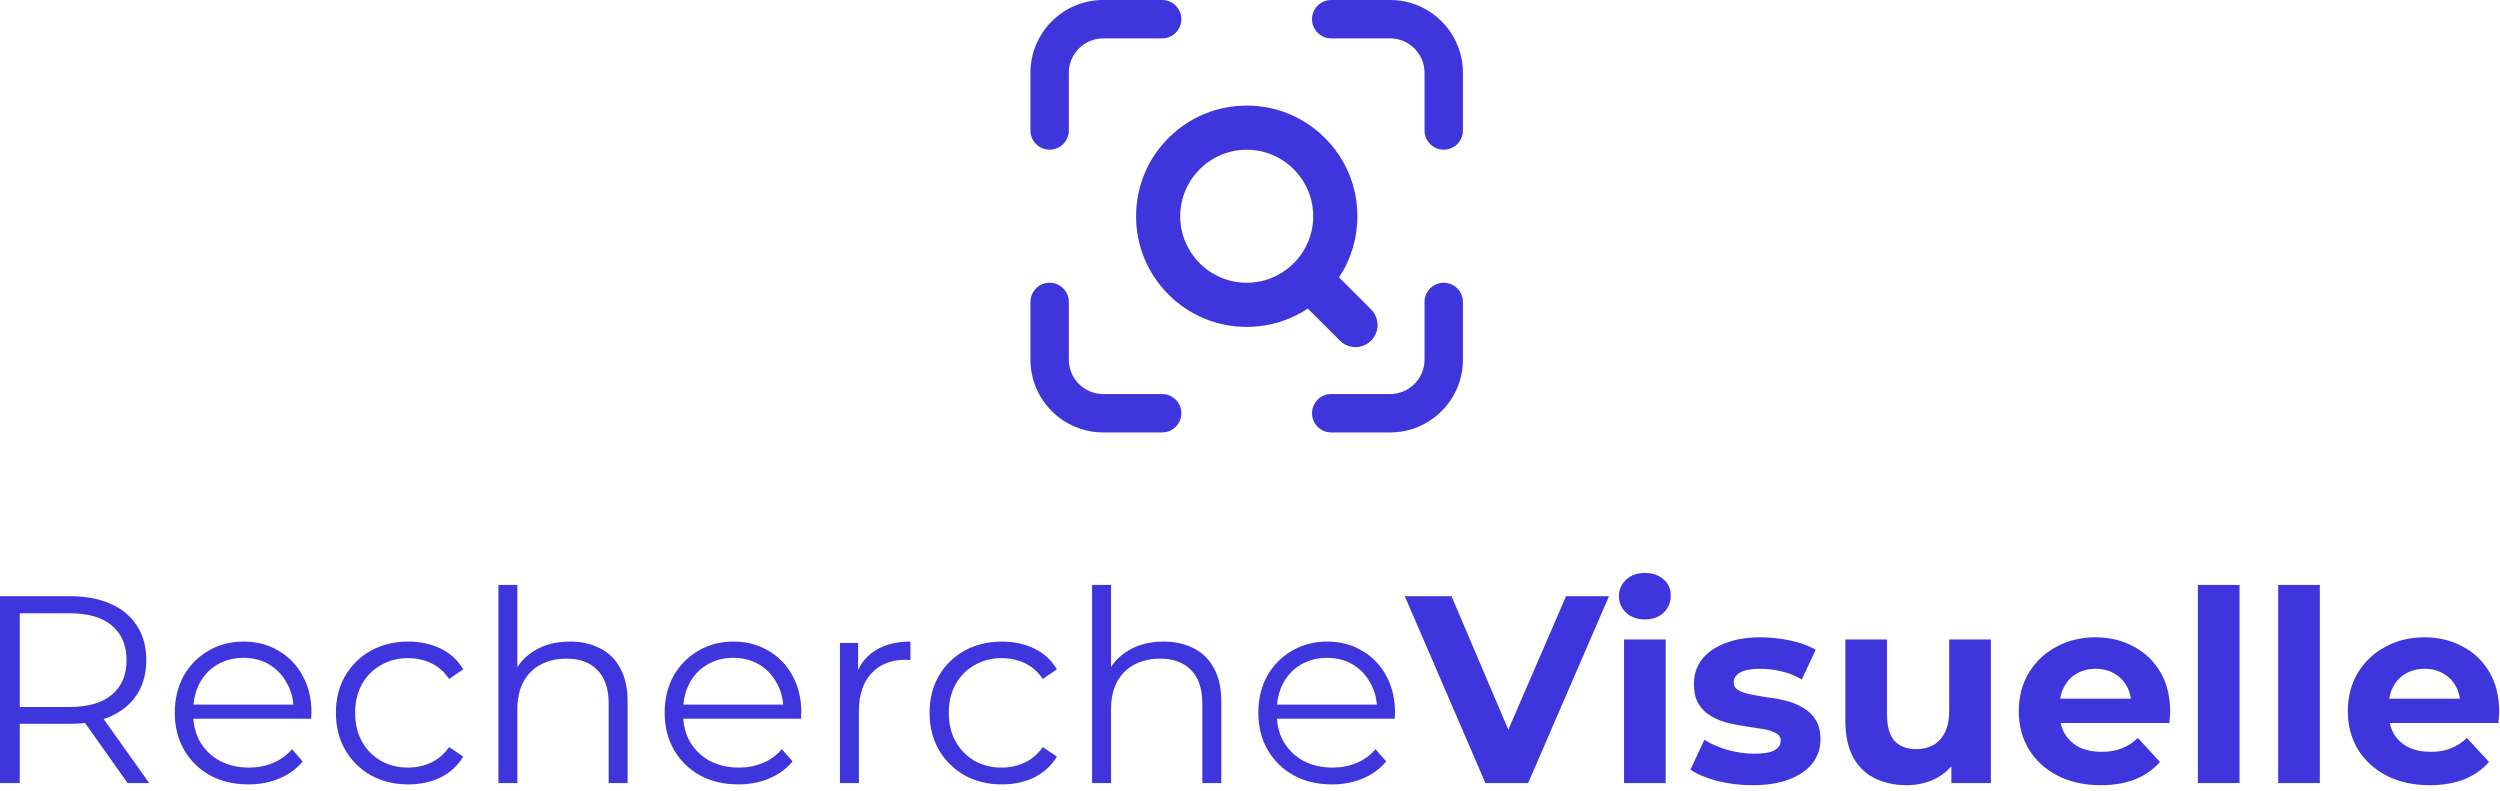
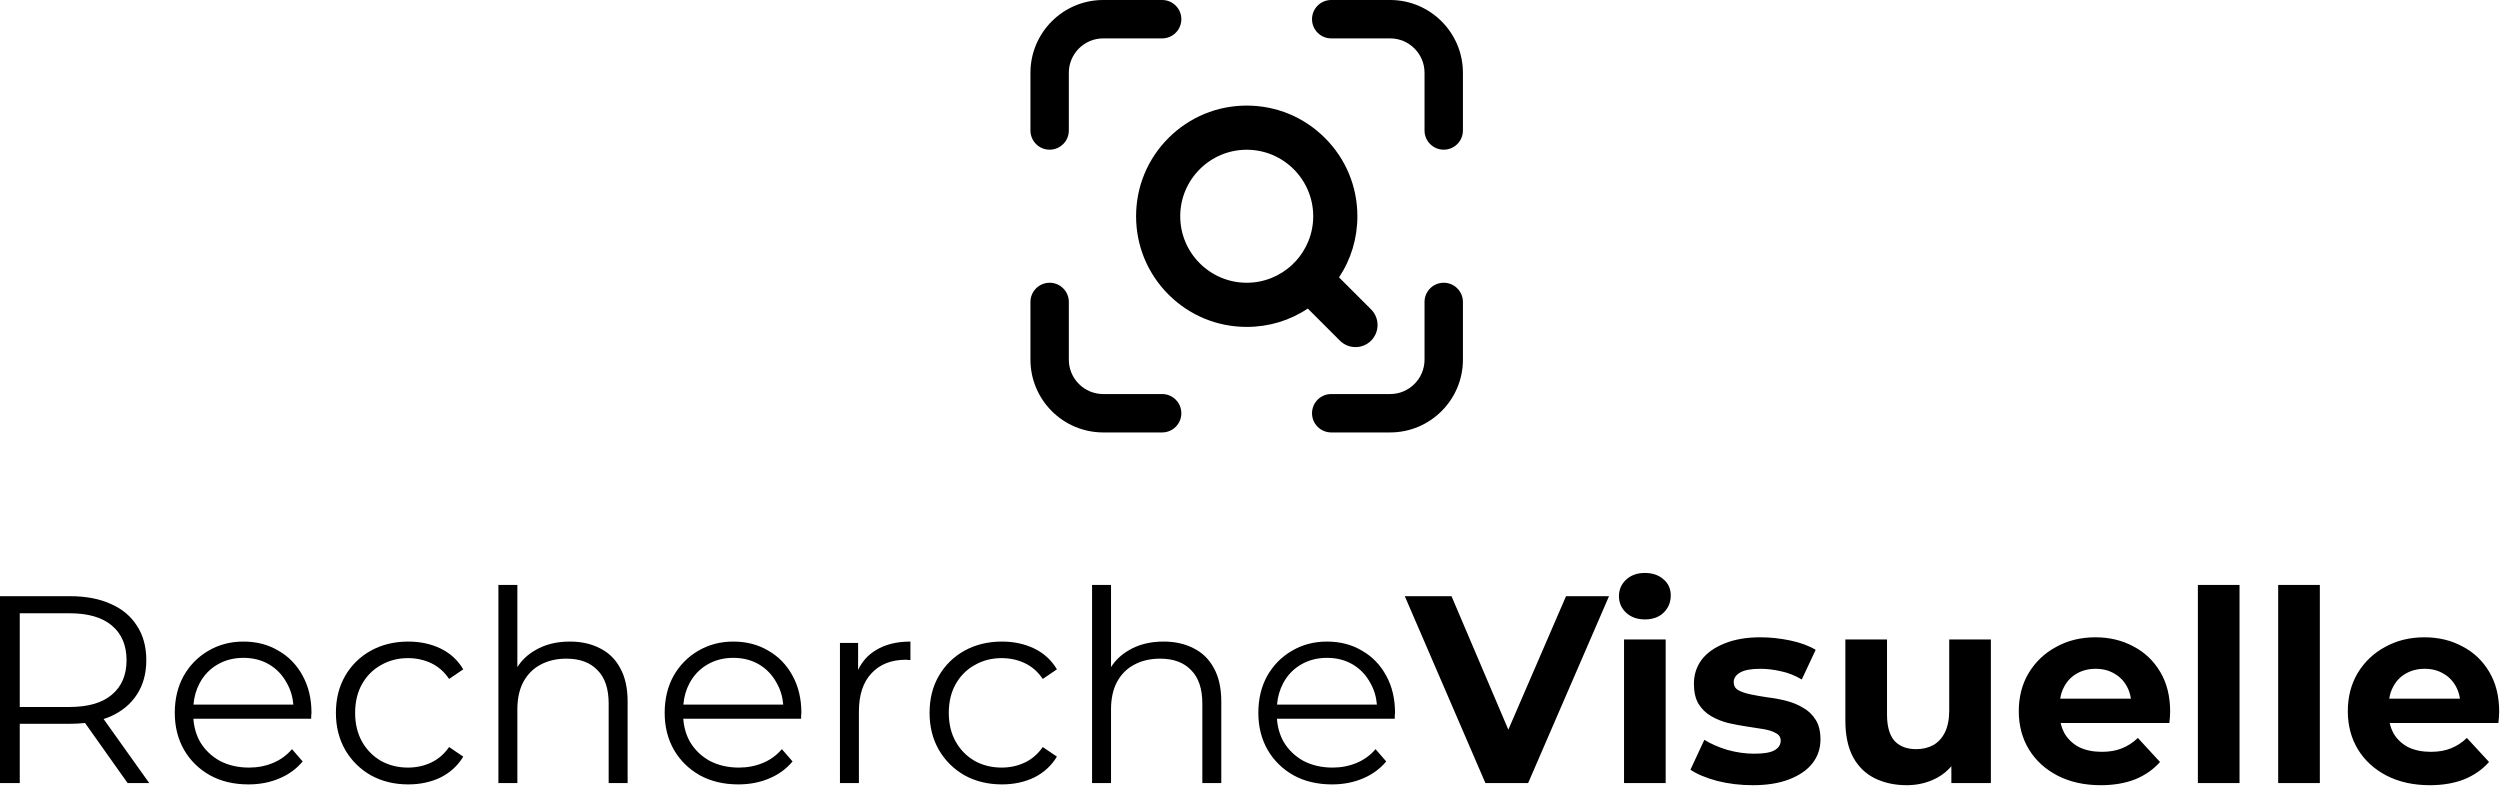
<svg xmlns="http://www.w3.org/2000/svg" width="427" height="135" viewBox="0 0 427 135" fill="none">
-   <path fill-rule="evenodd" clip-rule="evenodd" d="M179.278 25.566C181.088 25.566 182.556 24.098 182.556 22.288V12.428C182.556 9.19 185.19 6.557 188.427 6.557H198.496C200.306 6.557 201.774 5.089 201.774 3.278C201.774 1.468 200.306 0 198.496 0H188.427C181.574 0 176 5.575 176 12.428V22.288C176 24.098 177.468 25.566 179.278 25.566ZM227.371 0H237.44C244.292 0 249.867 5.575 249.867 12.428V22.288C249.867 24.098 248.399 25.566 246.589 25.566C244.779 25.566 243.31 24.098 243.31 22.288V12.428C243.31 9.19 240.677 6.557 237.44 6.557H227.371C225.561 6.557 224.093 5.089 224.093 3.278C224.093 1.468 225.561 0 227.371 0ZM243.31 51.571C243.31 49.761 244.779 48.293 246.589 48.293C248.399 48.293 249.867 49.761 249.867 51.571V61.432C249.867 68.285 244.292 73.86 237.44 73.86H227.371C225.561 73.86 224.093 72.392 224.093 70.582C224.093 68.772 225.561 67.303 227.371 67.303H237.44C240.677 67.303 243.31 64.67 243.31 61.432V51.571ZM188.427 67.303H198.496C200.306 67.303 201.774 68.772 201.774 70.582C201.774 72.392 200.306 73.86 198.496 73.86H188.427C181.574 73.86 176 68.285 176 61.432V51.571C176 49.76 177.468 48.293 179.278 48.293C181.088 48.293 182.556 49.761 182.556 51.571V61.432C182.556 64.67 185.19 67.303 188.427 67.303ZM231.516 59.284C232.524 59.284 233.471 58.892 234.183 58.18C235.653 56.71 235.653 54.317 234.183 52.847L228.706 47.37C230.762 44.284 231.841 40.703 231.841 36.935C231.841 31.886 229.876 27.139 226.306 23.57C222.737 20 217.99 18.034 212.942 18.034C207.893 18.034 203.147 20 199.577 23.57C196.008 27.139 194.043 31.886 194.043 36.935C194.043 41.984 196.008 46.731 199.577 50.301C203.147 53.87 207.893 55.836 212.942 55.836C216.71 55.836 220.29 54.756 223.374 52.701L228.851 58.178C229.563 58.89 230.51 59.282 231.518 59.282L231.516 59.284ZM221.173 44.752C221.098 44.816 221.026 44.883 220.958 44.95C220.889 45.019 220.822 45.092 220.756 45.168C218.634 47.185 215.862 48.294 212.94 48.294C206.677 48.294 201.583 43.198 201.583 36.935C201.583 30.672 206.678 25.576 212.94 25.576C219.203 25.576 224.298 30.672 224.298 36.935C224.298 39.857 223.188 42.629 221.173 44.752ZM277.385 109.215V133.748H284.498V109.215H277.385ZM277.75 104.655C278.57 105.415 279.634 105.795 280.941 105.795C282.279 105.795 283.343 105.415 284.134 104.655C284.954 103.864 285.365 102.876 285.365 101.691C285.365 100.566 284.954 99.654 284.134 98.955C283.313 98.225 282.249 97.86 280.941 97.86C279.634 97.86 278.57 98.24 277.75 99C276.929 99.76 276.518 100.703 276.518 101.828C276.518 102.952 276.929 103.895 277.75 104.655ZM375.398 99.912V133.748H382.512V99.912H375.398ZM389.114 133.748V99.912H396.227V133.748H389.114ZM415.004 134.112C412.208 134.112 409.745 133.565 407.617 132.471C405.52 131.376 403.893 129.887 402.738 128.002C401.583 126.087 401.005 123.913 401.005 121.481C401.005 119.019 401.568 116.845 402.692 114.96C403.848 113.045 405.413 111.556 407.389 110.492C409.365 109.397 411.6 108.85 414.092 108.85C416.494 108.85 418.652 109.367 420.568 110.4C422.513 111.404 424.048 112.863 425.173 114.778C426.298 116.663 426.86 118.928 426.86 121.572C426.86 121.846 426.845 122.165 426.815 122.53C426.784 122.864 426.754 123.184 426.724 123.488H408.162C408.305 124.141 408.534 124.749 408.848 125.312C409.456 126.315 410.292 127.09 411.356 127.637C412.451 128.154 413.728 128.412 415.187 128.412C416.494 128.412 417.634 128.215 418.607 127.82C419.61 127.424 420.522 126.832 421.343 126.041L425.128 130.145C424.003 131.422 422.589 132.41 420.887 133.109C419.184 133.778 417.224 134.112 415.004 134.112ZM408.757 117.286C408.424 117.894 408.198 118.578 408.079 119.338H420.161C420.045 118.565 419.816 117.866 419.473 117.24C418.956 116.298 418.242 115.568 417.33 115.052C416.418 114.504 415.354 114.231 414.138 114.231C412.922 114.231 411.843 114.504 410.9 115.052C409.988 115.568 409.274 116.313 408.757 117.286ZM358.806 134.112C356.009 134.112 353.547 133.565 351.419 132.471C349.321 131.376 347.695 129.887 346.54 128.002C345.384 126.087 344.807 123.913 344.807 121.481C344.807 119.019 345.369 116.845 346.494 114.96C347.649 113.045 349.215 111.556 351.191 110.492C353.167 109.397 355.401 108.85 357.894 108.85C360.296 108.85 362.454 109.367 364.369 110.4C366.315 111.404 367.85 112.863 368.975 114.778C370.1 116.663 370.662 118.928 370.662 121.572C370.662 121.846 370.647 122.165 370.616 122.53C370.586 122.864 370.556 123.184 370.525 123.488H351.963C352.107 124.141 352.336 124.749 352.65 125.312C353.258 126.315 354.094 127.09 355.158 127.637C356.252 128.154 357.529 128.412 358.988 128.412C360.296 128.412 361.436 128.215 362.408 127.82C363.412 127.424 364.324 126.832 365.145 126.041L368.929 130.145C367.805 131.422 366.391 132.41 364.688 133.109C362.986 133.778 361.025 134.112 358.806 134.112ZM352.559 117.286C352.225 117.894 352 118.578 351.881 119.338H363.962C363.847 118.565 363.618 117.866 363.275 117.24C362.758 116.298 362.044 115.568 361.132 115.052C360.22 114.504 359.156 114.231 357.94 114.231C356.724 114.231 355.645 114.504 354.702 115.052C353.79 115.568 353.076 116.313 352.559 117.286ZM320.204 132.927C321.816 133.717 323.64 134.112 325.676 134.112C327.561 134.112 329.294 133.687 330.875 132.836C331.815 132.321 332.621 131.667 333.292 130.873V133.748H340.04V109.215H332.927V121.344C332.927 122.834 332.684 124.08 332.197 125.084C331.711 126.056 331.042 126.786 330.191 127.272C329.34 127.728 328.367 127.956 327.272 127.956C325.692 127.956 324.46 127.485 323.579 126.543C322.728 125.57 322.302 124.065 322.302 122.028V109.215H315.188V123.077C315.188 125.6 315.629 127.683 316.511 129.324C317.392 130.936 318.624 132.136 320.204 132.927ZM299.354 134.112C297.256 134.112 295.235 133.869 293.289 133.383C291.374 132.866 289.854 132.228 288.729 131.468L291.1 126.36C292.225 127.06 293.548 127.637 295.068 128.093C296.618 128.519 298.138 128.732 299.628 128.732C301.269 128.732 302.424 128.534 303.093 128.139C303.792 127.744 304.142 127.196 304.142 126.497C304.142 125.92 303.868 125.494 303.321 125.22C302.804 124.916 302.105 124.688 301.224 124.536C300.342 124.384 299.369 124.232 298.305 124.08C297.272 123.928 296.223 123.731 295.159 123.488C294.095 123.214 293.122 122.819 292.24 122.302C291.359 121.785 290.644 121.086 290.097 120.204C289.58 119.323 289.322 118.183 289.322 116.784C289.322 115.234 289.763 113.866 290.644 112.68C291.556 111.495 292.864 110.568 294.566 109.899C296.268 109.2 298.305 108.85 300.676 108.85C302.348 108.85 304.051 109.032 305.784 109.397C307.516 109.762 308.96 110.294 310.116 110.993L307.744 116.055C306.559 115.356 305.358 114.884 304.142 114.641C302.956 114.368 301.801 114.231 300.676 114.231C299.096 114.231 297.94 114.444 297.211 114.869C296.481 115.295 296.116 115.842 296.116 116.511C296.116 117.119 296.375 117.575 296.892 117.879C297.439 118.183 298.153 118.426 299.035 118.608C299.916 118.791 300.874 118.958 301.908 119.11C302.972 119.232 304.036 119.429 305.1 119.703C306.164 119.976 307.121 120.372 307.972 120.888C308.854 121.375 309.568 122.059 310.116 122.94C310.663 123.792 310.936 124.916 310.936 126.315C310.936 127.835 310.48 129.188 309.568 130.373C308.656 131.528 307.334 132.44 305.601 133.109C303.899 133.778 301.816 134.112 299.354 134.112ZM253.708 133.748L239.937 101.828H247.917L257.624 124.626L267.479 101.828H274.82L261.004 133.748H253.708ZM220.943 132.425C222.828 133.459 225.017 133.976 227.51 133.976C229.425 133.976 231.173 133.641 232.754 132.972C234.365 132.304 235.702 131.331 236.766 130.054L234.942 127.956C234.03 129.02 232.936 129.811 231.659 130.328C230.413 130.844 229.06 131.103 227.601 131.103C225.746 131.103 224.09 130.723 222.63 129.963C221.202 129.172 220.077 128.093 219.256 126.725C218.593 125.552 218.208 124.23 218.101 122.758H238.226V122.256C238.256 122.074 238.271 121.907 238.271 121.755C238.271 119.353 237.77 117.24 236.766 115.416C235.763 113.562 234.38 112.133 232.617 111.13C230.884 110.096 228.893 109.58 226.643 109.58C224.424 109.58 222.418 110.112 220.624 111.176C218.861 112.209 217.462 113.638 216.429 115.462C215.426 117.286 214.924 119.384 214.924 121.755C214.924 124.126 215.456 126.239 216.52 128.093C217.584 129.917 219.058 131.361 220.943 132.425ZM235.176 120.341H218.116C218.234 119 218.583 117.784 219.165 116.693C219.894 115.325 220.913 114.261 222.22 113.501C223.527 112.741 225.002 112.361 226.643 112.361C228.315 112.361 229.79 112.741 231.066 113.501C232.343 114.261 233.346 115.325 234.076 116.693C234.693 117.779 235.06 118.995 235.176 120.341ZM198.746 109.58C200.692 109.58 202.394 109.96 203.853 110.72C205.343 111.449 206.498 112.574 207.319 114.094C208.17 115.614 208.596 117.529 208.596 119.84V133.748H205.358V120.159C205.358 117.636 204.72 115.736 203.443 114.459C202.197 113.152 200.433 112.498 198.153 112.498C196.451 112.498 194.961 112.848 193.685 113.547C192.438 114.216 191.465 115.204 190.766 116.511C190.097 117.788 189.763 119.338 189.763 121.162V133.748H186.525V99.912H189.763V113.941C190.506 112.772 191.509 111.82 192.773 111.084C194.445 110.081 196.436 109.58 198.746 109.58ZM164.744 132.425C166.629 133.459 168.757 133.976 171.128 133.976C173.165 133.976 175.004 133.58 176.645 132.79C178.287 131.969 179.579 130.784 180.521 129.233L178.105 127.592C177.284 128.777 176.265 129.659 175.049 130.236C173.833 130.814 172.511 131.103 171.082 131.103C169.38 131.103 167.845 130.723 166.477 129.963C165.109 129.172 164.029 128.078 163.239 126.68C162.449 125.281 162.053 123.64 162.053 121.755C162.053 119.87 162.449 118.228 163.239 116.83C164.029 115.432 165.109 114.352 166.477 113.592C167.845 112.802 169.38 112.407 171.082 112.407C172.511 112.407 173.833 112.696 175.049 113.273C176.265 113.851 177.284 114.748 178.105 115.964L180.521 114.322C179.579 112.741 178.287 111.556 176.645 110.765C175.004 109.975 173.165 109.58 171.128 109.58C168.757 109.58 166.629 110.096 164.744 111.13C162.889 112.164 161.43 113.592 160.366 115.416C159.302 117.24 158.77 119.353 158.77 121.755C158.77 124.126 159.302 126.239 160.366 128.093C161.43 129.917 162.889 131.361 164.744 132.425ZM143.464 133.748V109.808H146.564V114.424C147.249 112.973 148.268 111.845 149.62 111.039C151.2 110.066 153.161 109.58 155.502 109.58V112.726H155.137C155.016 112.696 154.894 112.68 154.772 112.68C152.249 112.68 150.273 113.456 148.844 115.006C147.416 116.526 146.701 118.7 146.701 121.527V133.748H143.464ZM119.546 132.425C121.43 133.459 123.619 133.976 126.112 133.976C128.027 133.976 129.775 133.641 131.356 132.972C132.967 132.304 134.305 131.331 135.369 130.054L133.545 127.956C132.633 129.02 131.538 129.811 130.262 130.328C129.015 130.844 127.662 131.103 126.203 131.103C124.349 131.103 122.692 130.723 121.233 129.963C119.804 129.172 118.679 128.093 117.858 126.725C117.196 125.552 116.811 124.23 116.704 122.758H136.828V122.256C136.858 122.074 136.874 121.907 136.874 121.755C136.874 119.353 136.372 117.24 135.369 115.416C134.366 113.562 132.982 112.133 131.219 111.13C129.486 110.096 127.495 109.58 125.246 109.58C123.026 109.58 121.02 110.112 119.226 111.176C117.463 112.209 116.065 113.638 115.031 115.462C114.028 117.286 113.526 119.384 113.526 121.755C113.526 124.126 114.058 126.239 115.122 128.093C116.186 129.917 117.661 131.361 119.546 132.425ZM133.778 120.341H116.718C116.836 119 117.186 117.784 117.767 116.693C118.497 115.325 119.515 114.261 120.822 113.501C122.13 112.741 123.604 112.361 125.246 112.361C126.918 112.361 128.392 112.741 129.669 113.501C130.946 114.261 131.949 115.325 132.678 116.693C133.295 117.779 133.662 118.995 133.778 120.341ZM97.349 109.58C99.294 109.58 100.996 109.96 102.456 110.72C103.945 111.449 105.1 112.574 105.921 114.094C106.772 115.614 107.198 117.529 107.198 119.84V133.748H103.96V120.159C103.96 117.636 103.322 115.736 102.045 114.459C100.799 113.152 99.036 112.498 96.756 112.498C95.053 112.498 93.564 112.848 92.287 113.547C91.04 114.216 90.068 115.204 89.368 116.511C88.7 117.788 88.365 119.338 88.365 121.162V133.748H85.128V99.912H88.365V113.941C89.108 112.772 90.111 111.82 91.375 111.084C93.047 110.081 95.038 109.58 97.349 109.58ZM63.346 132.425C65.231 133.459 67.359 133.976 69.73 133.976C71.767 133.976 73.606 133.58 75.248 132.79C76.889 131.969 78.181 130.784 79.124 129.233L76.707 127.592C75.886 128.777 74.868 129.659 73.652 130.236C72.436 130.814 71.113 131.103 69.685 131.103C67.982 131.103 66.447 130.723 65.079 129.963C63.711 129.172 62.632 128.078 61.841 126.68C61.051 125.281 60.656 123.64 60.656 121.755C60.656 119.87 61.051 118.228 61.841 116.83C62.632 115.432 63.711 114.352 65.079 113.592C66.447 112.802 67.982 112.407 69.685 112.407C71.113 112.407 72.436 112.696 73.652 113.273C74.868 113.851 75.886 114.748 76.707 115.964L79.124 114.322C78.181 112.741 76.889 111.556 75.248 110.765C73.606 109.975 71.767 109.58 69.73 109.58C67.359 109.58 65.231 110.096 63.346 111.13C61.492 112.164 60.033 113.592 58.969 115.416C57.905 117.24 57.373 119.353 57.373 121.755C57.373 124.126 57.905 126.239 58.969 128.093C60.033 129.917 61.492 131.361 63.346 132.425ZM42.438 133.976C39.945 133.976 37.756 133.459 35.871 132.425C33.987 131.361 32.512 129.917 31.448 128.093C30.384 126.239 29.852 124.126 29.852 121.755C29.852 119.384 30.354 117.286 31.357 115.462C32.391 113.638 33.789 112.209 35.552 111.176C37.346 110.112 39.352 109.58 41.572 109.58C43.821 109.58 45.812 110.096 47.545 111.13C49.308 112.133 50.691 113.562 51.695 115.416C52.698 117.24 53.2 119.353 53.2 121.755C53.2 121.907 53.184 122.074 53.154 122.256V122.758H33.03C33.136 124.23 33.521 125.552 34.184 126.725C35.005 128.093 36.13 129.172 37.559 129.963C39.018 130.723 40.675 131.103 42.529 131.103C43.988 131.103 45.341 130.844 46.587 130.328C47.864 129.811 48.959 129.02 49.871 127.956L51.695 130.054C50.631 131.331 49.293 132.304 47.682 132.972C46.101 133.641 44.353 133.976 42.438 133.976ZM33.044 120.341H50.104C49.988 118.995 49.621 117.779 49.004 116.693C48.275 115.325 47.272 114.261 45.995 113.501C44.718 112.741 43.243 112.361 41.572 112.361C39.93 112.361 38.456 112.741 37.148 113.501C35.841 114.261 34.823 115.325 34.093 116.693C33.511 117.784 33.162 119 33.044 120.341ZM0 101.828V133.748H3.374V123.624H11.947C12.848 123.624 13.706 123.577 14.523 123.483L21.797 133.748H25.49L17.698 122.812C18.122 122.674 18.531 122.52 18.924 122.348C20.87 121.466 22.359 120.22 23.393 118.608C24.457 116.967 24.989 115.021 24.989 112.772C24.989 110.461 24.457 108.5 23.393 106.889C22.359 105.248 20.87 104.001 18.924 103.15C16.978 102.268 14.653 101.828 11.947 101.828H0ZM3.374 120.752V104.746H11.856C15.048 104.746 17.465 105.445 19.106 106.844C20.778 108.242 21.614 110.218 21.614 112.772C21.614 115.295 20.778 117.256 19.106 118.654C17.465 120.052 15.048 120.752 11.856 120.752H3.374Z" fill="#3E36DC" />
+   <path fill-rule="evenodd" clip-rule="evenodd" d="M179.278 25.566C181.088 25.566 182.556 24.098 182.556 22.288V12.428C182.556 9.19 185.19 6.557 188.427 6.557H198.496C200.306 6.557 201.774 5.089 201.774 3.278C201.774 1.468 200.306 0 198.496 0H188.427C181.574 0 176 5.575 176 12.428V22.288C176 24.098 177.468 25.566 179.278 25.566ZM227.371 0H237.44C244.292 0 249.867 5.575 249.867 12.428V22.288C249.867 24.098 248.399 25.566 246.589 25.566C244.779 25.566 243.31 24.098 243.31 22.288V12.428C243.31 9.19 240.677 6.557 237.44 6.557H227.371C225.561 6.557 224.093 5.089 224.093 3.278C224.093 1.468 225.561 0 227.371 0ZM243.31 51.571C243.31 49.761 244.779 48.293 246.589 48.293C248.399 48.293 249.867 49.761 249.867 51.571V61.432C249.867 68.285 244.292 73.86 237.44 73.86H227.371C225.561 73.86 224.093 72.392 224.093 70.582C224.093 68.772 225.561 67.303 227.371 67.303H237.44C240.677 67.303 243.31 64.67 243.31 61.432V51.571ZM188.427 67.303H198.496C200.306 67.303 201.774 68.772 201.774 70.582C201.774 72.392 200.306 73.86 198.496 73.86H188.427C181.574 73.86 176 68.285 176 61.432V51.571C176 49.76 177.468 48.293 179.278 48.293C181.088 48.293 182.556 49.761 182.556 51.571V61.432C182.556 64.67 185.19 67.303 188.427 67.303ZM231.516 59.284C232.524 59.284 233.471 58.892 234.183 58.18C235.653 56.71 235.653 54.317 234.183 52.847L228.706 47.37C230.762 44.284 231.841 40.703 231.841 36.935C231.841 31.886 229.876 27.139 226.306 23.57C222.737 20 217.99 18.034 212.942 18.034C207.893 18.034 203.147 20 199.577 23.57C196.008 27.139 194.043 31.886 194.043 36.935C194.043 41.984 196.008 46.731 199.577 50.301C203.147 53.87 207.893 55.836 212.942 55.836C216.71 55.836 220.29 54.756 223.374 52.701L228.851 58.178C229.563 58.89 230.51 59.282 231.518 59.282L231.516 59.284ZM221.173 44.752C221.098 44.816 221.026 44.883 220.958 44.95C220.889 45.019 220.822 45.092 220.756 45.168C218.634 47.185 215.862 48.294 212.94 48.294C206.677 48.294 201.583 43.198 201.583 36.935C201.583 30.672 206.678 25.576 212.94 25.576C219.203 25.576 224.298 30.672 224.298 36.935C224.298 39.857 223.188 42.629 221.173 44.752ZM277.385 109.215V133.748H284.498V109.215H277.385ZM277.75 104.655C278.57 105.415 279.634 105.795 280.941 105.795C282.279 105.795 283.343 105.415 284.134 104.655C284.954 103.864 285.365 102.876 285.365 101.691C285.365 100.566 284.954 99.654 284.134 98.955C283.313 98.225 282.249 97.86 280.941 97.86C279.634 97.86 278.57 98.24 277.75 99C276.929 99.76 276.518 100.703 276.518 101.828C276.518 102.952 276.929 103.895 277.75 104.655ZM375.398 99.912V133.748H382.512V99.912H375.398ZM389.114 133.748V99.912H396.227V133.748H389.114ZM415.004 134.112C412.208 134.112 409.745 133.565 407.617 132.471C405.52 131.376 403.893 129.887 402.738 128.002C401.583 126.087 401.005 123.913 401.005 121.481C401.005 119.019 401.568 116.845 402.692 114.96C403.848 113.045 405.413 111.556 407.389 110.492C409.365 109.397 411.6 108.85 414.092 108.85C416.494 108.85 418.652 109.367 420.568 110.4C422.513 111.404 424.048 112.863 425.173 114.778C426.298 116.663 426.86 118.928 426.86 121.572C426.86 121.846 426.845 122.165 426.815 122.53C426.784 122.864 426.754 123.184 426.724 123.488H408.162C408.305 124.141 408.534 124.749 408.848 125.312C409.456 126.315 410.292 127.09 411.356 127.637C412.451 128.154 413.728 128.412 415.187 128.412C416.494 128.412 417.634 128.215 418.607 127.82C419.61 127.424 420.522 126.832 421.343 126.041L425.128 130.145C424.003 131.422 422.589 132.41 420.887 133.109C419.184 133.778 417.224 134.112 415.004 134.112ZM408.757 117.286C408.424 117.894 408.198 118.578 408.079 119.338H420.161C420.045 118.565 419.816 117.866 419.473 117.24C418.956 116.298 418.242 115.568 417.33 115.052C416.418 114.504 415.354 114.231 414.138 114.231C412.922 114.231 411.843 114.504 410.9 115.052C409.988 115.568 409.274 116.313 408.757 117.286ZM358.806 134.112C356.009 134.112 353.547 133.565 351.419 132.471C349.321 131.376 347.695 129.887 346.54 128.002C345.384 126.087 344.807 123.913 344.807 121.481C344.807 119.019 345.369 116.845 346.494 114.96C347.649 113.045 349.215 111.556 351.191 110.492C353.167 109.397 355.401 108.85 357.894 108.85C360.296 108.85 362.454 109.367 364.369 110.4C366.315 111.404 367.85 112.863 368.975 114.778C370.1 116.663 370.662 118.928 370.662 121.572C370.662 121.846 370.647 122.165 370.616 122.53C370.586 122.864 370.556 123.184 370.525 123.488H351.963C352.107 124.141 352.336 124.749 352.65 125.312C353.258 126.315 354.094 127.09 355.158 127.637C356.252 128.154 357.529 128.412 358.988 128.412C360.296 128.412 361.436 128.215 362.408 127.82C363.412 127.424 364.324 126.832 365.145 126.041L368.929 130.145C367.805 131.422 366.391 132.41 364.688 133.109C362.986 133.778 361.025 134.112 358.806 134.112ZM352.559 117.286C352.225 117.894 352 118.578 351.881 119.338H363.962C363.847 118.565 363.618 117.866 363.275 117.24C362.758 116.298 362.044 115.568 361.132 115.052C360.22 114.504 359.156 114.231 357.94 114.231C356.724 114.231 355.645 114.504 354.702 115.052C353.79 115.568 353.076 116.313 352.559 117.286ZM320.204 132.927C321.816 133.717 323.64 134.112 325.676 134.112C327.561 134.112 329.294 133.687 330.875 132.836C331.815 132.321 332.621 131.667 333.292 130.873V133.748H340.04V109.215H332.927V121.344C332.927 122.834 332.684 124.08 332.197 125.084C331.711 126.056 331.042 126.786 330.191 127.272C329.34 127.728 328.367 127.956 327.272 127.956C325.692 127.956 324.46 127.485 323.579 126.543C322.728 125.57 322.302 124.065 322.302 122.028V109.215H315.188V123.077C315.188 125.6 315.629 127.683 316.511 129.324C317.392 130.936 318.624 132.136 320.204 132.927ZM299.354 134.112C297.256 134.112 295.235 133.869 293.289 133.383C291.374 132.866 289.854 132.228 288.729 131.468L291.1 126.36C292.225 127.06 293.548 127.637 295.068 128.093C296.618 128.519 298.138 128.732 299.628 128.732C301.269 128.732 302.424 128.534 303.093 128.139C303.792 127.744 304.142 127.196 304.142 126.497C304.142 125.92 303.868 125.494 303.321 125.22C302.804 124.916 302.105 124.688 301.224 124.536C300.342 124.384 299.369 124.232 298.305 124.08C297.272 123.928 296.223 123.731 295.159 123.488C294.095 123.214 293.122 122.819 292.24 122.302C291.359 121.785 290.644 121.086 290.097 120.204C289.58 119.323 289.322 118.183 289.322 116.784C289.322 115.234 289.763 113.866 290.644 112.68C291.556 111.495 292.864 110.568 294.566 109.899C296.268 109.2 298.305 108.85 300.676 108.85C302.348 108.85 304.051 109.032 305.784 109.397C307.516 109.762 308.96 110.294 310.116 110.993L307.744 116.055C306.559 115.356 305.358 114.884 304.142 114.641C302.956 114.368 301.801 114.231 300.676 114.231C299.096 114.231 297.94 114.444 297.211 114.869C296.481 115.295 296.116 115.842 296.116 116.511C296.116 117.119 296.375 117.575 296.892 117.879C297.439 118.183 298.153 118.426 299.035 118.608C299.916 118.791 300.874 118.958 301.908 119.11C302.972 119.232 304.036 119.429 305.1 119.703C306.164 119.976 307.121 120.372 307.972 120.888C308.854 121.375 309.568 122.059 310.116 122.94C310.663 123.792 310.936 124.916 310.936 126.315C310.936 127.835 310.48 129.188 309.568 130.373C308.656 131.528 307.334 132.44 305.601 133.109C303.899 133.778 301.816 134.112 299.354 134.112ZM253.708 133.748L239.937 101.828H247.917L257.624 124.626L267.479 101.828H274.82L261.004 133.748H253.708ZM220.943 132.425C222.828 133.459 225.017 133.976 227.51 133.976C229.425 133.976 231.173 133.641 232.754 132.972C234.365 132.304 235.702 131.331 236.766 130.054L234.942 127.956C234.03 129.02 232.936 129.811 231.659 130.328C230.413 130.844 229.06 131.103 227.601 131.103C225.746 131.103 224.09 130.723 222.63 129.963C221.202 129.172 220.077 128.093 219.256 126.725C218.593 125.552 218.208 124.23 218.101 122.758H238.226V122.256C238.256 122.074 238.271 121.907 238.271 121.755C238.271 119.353 237.77 117.24 236.766 115.416C235.763 113.562 234.38 112.133 232.617 111.13C230.884 110.096 228.893 109.58 226.643 109.58C224.424 109.58 222.418 110.112 220.624 111.176C218.861 112.209 217.462 113.638 216.429 115.462C215.426 117.286 214.924 119.384 214.924 121.755C214.924 124.126 215.456 126.239 216.52 128.093C217.584 129.917 219.058 131.361 220.943 132.425ZM235.176 120.341H218.116C218.234 119 218.583 117.784 219.165 116.693C219.894 115.325 220.913 114.261 222.22 113.501C223.527 112.741 225.002 112.361 226.643 112.361C228.315 112.361 229.79 112.741 231.066 113.501C232.343 114.261 233.346 115.325 234.076 116.693C234.693 117.779 235.06 118.995 235.176 120.341ZM198.746 109.58C200.692 109.58 202.394 109.96 203.853 110.72C205.343 111.449 206.498 112.574 207.319 114.094C208.17 115.614 208.596 117.529 208.596 119.84V133.748H205.358V120.159C205.358 117.636 204.72 115.736 203.443 114.459C202.197 113.152 200.433 112.498 198.153 112.498C196.451 112.498 194.961 112.848 193.685 113.547C192.438 114.216 191.465 115.204 190.766 116.511C190.097 117.788 189.763 119.338 189.763 121.162V133.748H186.525V99.912H189.763V113.941C190.506 112.772 191.509 111.82 192.773 111.084C194.445 110.081 196.436 109.58 198.746 109.58ZM164.744 132.425C166.629 133.459 168.757 133.976 171.128 133.976C173.165 133.976 175.004 133.58 176.645 132.79C178.287 131.969 179.579 130.784 180.521 129.233L178.105 127.592C177.284 128.777 176.265 129.659 175.049 130.236C173.833 130.814 172.511 131.103 171.082 131.103C169.38 131.103 167.845 130.723 166.477 129.963C165.109 129.172 164.029 128.078 163.239 126.68C162.449 125.281 162.053 123.64 162.053 121.755C162.053 119.87 162.449 118.228 163.239 116.83C164.029 115.432 165.109 114.352 166.477 113.592C167.845 112.802 169.38 112.407 171.082 112.407C172.511 112.407 173.833 112.696 175.049 113.273C176.265 113.851 177.284 114.748 178.105 115.964L180.521 114.322C179.579 112.741 178.287 111.556 176.645 110.765C175.004 109.975 173.165 109.58 171.128 109.58C168.757 109.58 166.629 110.096 164.744 111.13C162.889 112.164 161.43 113.592 160.366 115.416C159.302 117.24 158.77 119.353 158.77 121.755C158.77 124.126 159.302 126.239 160.366 128.093C161.43 129.917 162.889 131.361 164.744 132.425ZM143.464 133.748V109.808H146.564V114.424C147.249 112.973 148.268 111.845 149.62 111.039C151.2 110.066 153.161 109.58 155.502 109.58V112.726H155.137C155.016 112.696 154.894 112.68 154.772 112.68C152.249 112.68 150.273 113.456 148.844 115.006C147.416 116.526 146.701 118.7 146.701 121.527V133.748H143.464ZM119.546 132.425C121.43 133.459 123.619 133.976 126.112 133.976C128.027 133.976 129.775 133.641 131.356 132.972C132.967 132.304 134.305 131.331 135.369 130.054L133.545 127.956C132.633 129.02 131.538 129.811 130.262 130.328C129.015 130.844 127.662 131.103 126.203 131.103C124.349 131.103 122.692 130.723 121.233 129.963C119.804 129.172 118.679 128.093 117.858 126.725C117.196 125.552 116.811 124.23 116.704 122.758H136.828V122.256C136.858 122.074 136.874 121.907 136.874 121.755C136.874 119.353 136.372 117.24 135.369 115.416C134.366 113.562 132.982 112.133 131.219 111.13C129.486 110.096 127.495 109.58 125.246 109.58C123.026 109.58 121.02 110.112 119.226 111.176C117.463 112.209 116.065 113.638 115.031 115.462C114.028 117.286 113.526 119.384 113.526 121.755C113.526 124.126 114.058 126.239 115.122 128.093C116.186 129.917 117.661 131.361 119.546 132.425ZM133.778 120.341H116.718C116.836 119 117.186 117.784 117.767 116.693C118.497 115.325 119.515 114.261 120.822 113.501C122.13 112.741 123.604 112.361 125.246 112.361C126.918 112.361 128.392 112.741 129.669 113.501C130.946 114.261 131.949 115.325 132.678 116.693C133.295 117.779 133.662 118.995 133.778 120.341ZM97.349 109.58C99.294 109.58 100.996 109.96 102.456 110.72C103.945 111.449 105.1 112.574 105.921 114.094C106.772 115.614 107.198 117.529 107.198 119.84V133.748H103.96V120.159C103.96 117.636 103.322 115.736 102.045 114.459C100.799 113.152 99.036 112.498 96.756 112.498C95.053 112.498 93.564 112.848 92.287 113.547C91.04 114.216 90.068 115.204 89.368 116.511C88.7 117.788 88.365 119.338 88.365 121.162V133.748H85.128V99.912H88.365V113.941C89.108 112.772 90.111 111.82 91.375 111.084C93.047 110.081 95.038 109.58 97.349 109.58ZM63.346 132.425C65.231 133.459 67.359 133.976 69.73 133.976C71.767 133.976 73.606 133.58 75.248 132.79C76.889 131.969 78.181 130.784 79.124 129.233L76.707 127.592C75.886 128.777 74.868 129.659 73.652 130.236C72.436 130.814 71.113 131.103 69.685 131.103C67.982 131.103 66.447 130.723 65.079 129.963C63.711 129.172 62.632 128.078 61.841 126.68C61.051 125.281 60.656 123.64 60.656 121.755C60.656 119.87 61.051 118.228 61.841 116.83C62.632 115.432 63.711 114.352 65.079 113.592C66.447 112.802 67.982 112.407 69.685 112.407C71.113 112.407 72.436 112.696 73.652 113.273C74.868 113.851 75.886 114.748 76.707 115.964L79.124 114.322C78.181 112.741 76.889 111.556 75.248 110.765C73.606 109.975 71.767 109.58 69.73 109.58C67.359 109.58 65.231 110.096 63.346 111.13C61.492 112.164 60.033 113.592 58.969 115.416C57.905 117.24 57.373 119.353 57.373 121.755C57.373 124.126 57.905 126.239 58.969 128.093C60.033 129.917 61.492 131.361 63.346 132.425ZM42.438 133.976C39.945 133.976 37.756 133.459 35.871 132.425C33.987 131.361 32.512 129.917 31.448 128.093C30.384 126.239 29.852 124.126 29.852 121.755C29.852 119.384 30.354 117.286 31.357 115.462C32.391 113.638 33.789 112.209 35.552 111.176C37.346 110.112 39.352 109.58 41.572 109.58C43.821 109.58 45.812 110.096 47.545 111.13C49.308 112.133 50.691 113.562 51.695 115.416C52.698 117.24 53.2 119.353 53.2 121.755C53.2 121.907 53.184 122.074 53.154 122.256V122.758H33.03C33.136 124.23 33.521 125.552 34.184 126.725C35.005 128.093 36.13 129.172 37.559 129.963C39.018 130.723 40.675 131.103 42.529 131.103C43.988 131.103 45.341 130.844 46.587 130.328C47.864 129.811 48.959 129.02 49.871 127.956L51.695 130.054C50.631 131.331 49.293 132.304 47.682 132.972C46.101 133.641 44.353 133.976 42.438 133.976ZM33.044 120.341H50.104C49.988 118.995 49.621 117.779 49.004 116.693C48.275 115.325 47.272 114.261 45.995 113.501C44.718 112.741 43.243 112.361 41.572 112.361C39.93 112.361 38.456 112.741 37.148 113.501C35.841 114.261 34.823 115.325 34.093 116.693C33.511 117.784 33.162 119 33.044 120.341ZM0 101.828V133.748H3.374V123.624H11.947C12.848 123.624 13.706 123.577 14.523 123.483L21.797 133.748H25.49L17.698 122.812C18.122 122.674 18.531 122.52 18.924 122.348C20.87 121.466 22.359 120.22 23.393 118.608C24.457 116.967 24.989 115.021 24.989 112.772C24.989 110.461 24.457 108.5 23.393 106.889C22.359 105.248 20.87 104.001 18.924 103.15C16.978 102.268 14.653 101.828 11.947 101.828H0ZM3.374 120.752V104.746H11.856C15.048 104.746 17.465 105.445 19.106 106.844C20.778 108.242 21.614 110.218 21.614 112.772C21.614 115.295 20.778 117.256 19.106 118.654C17.465 120.052 15.048 120.752 11.856 120.752H3.374Z" fill="currentColor" />
</svg>
